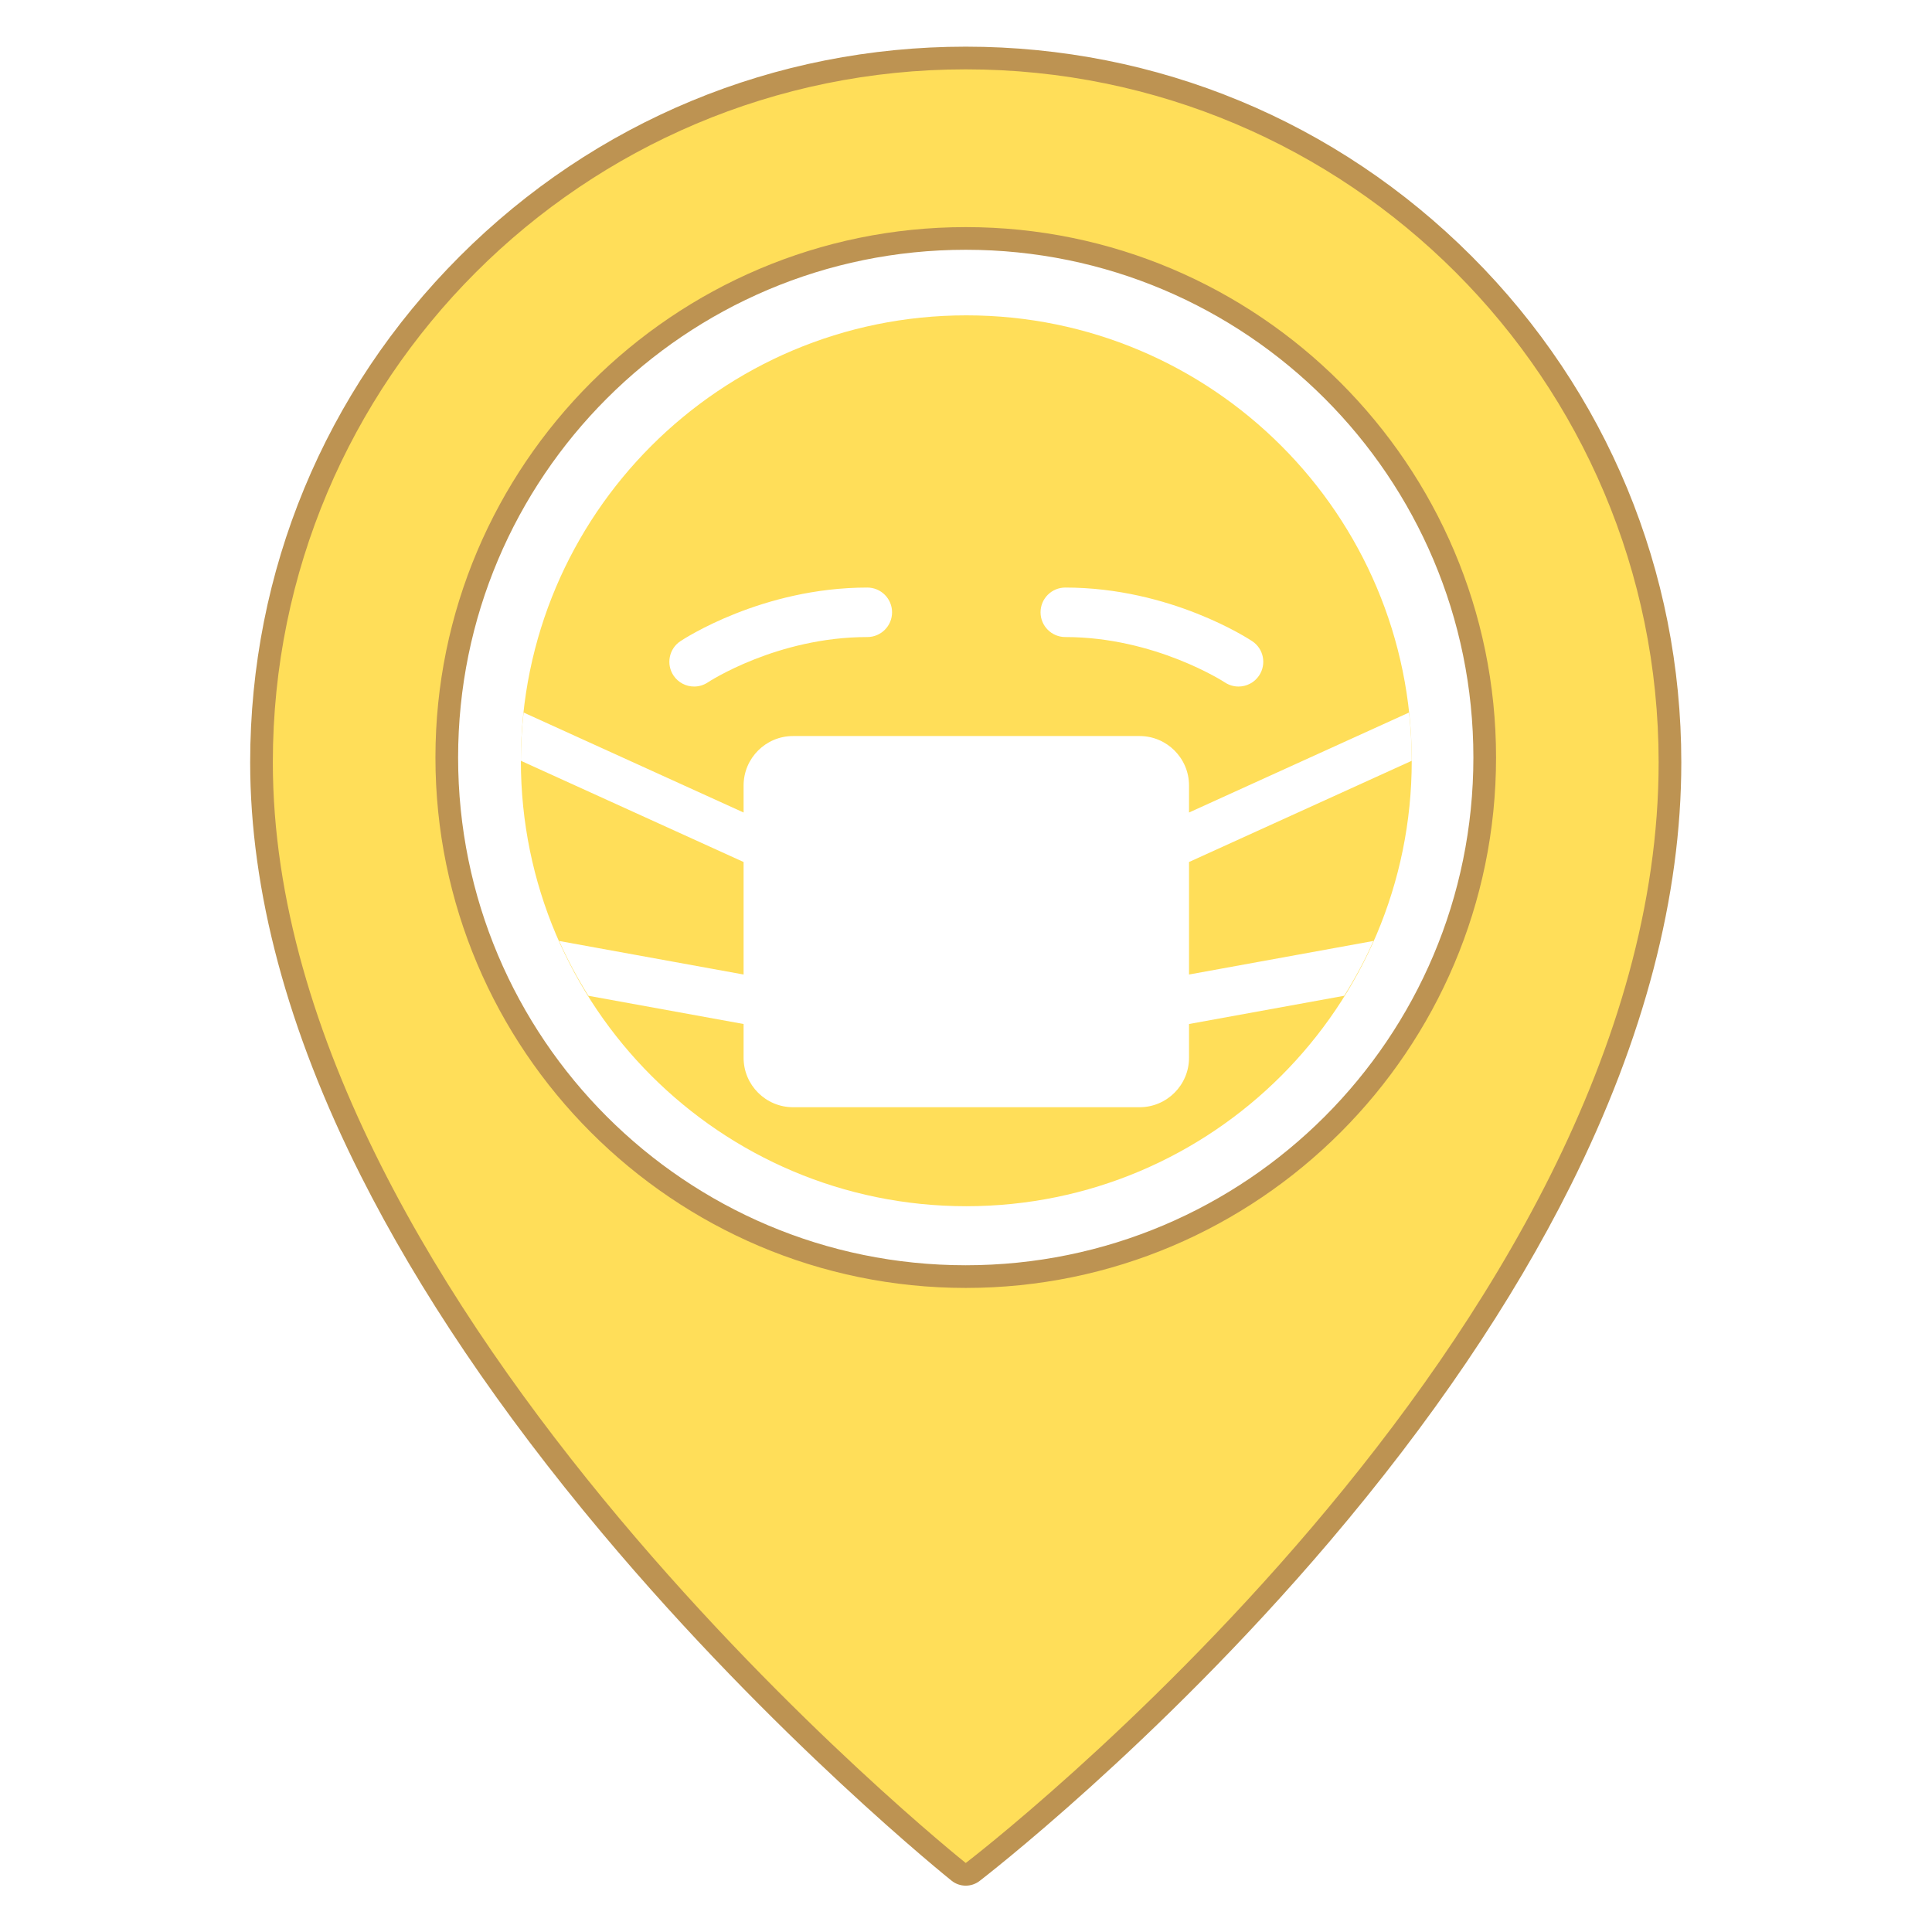
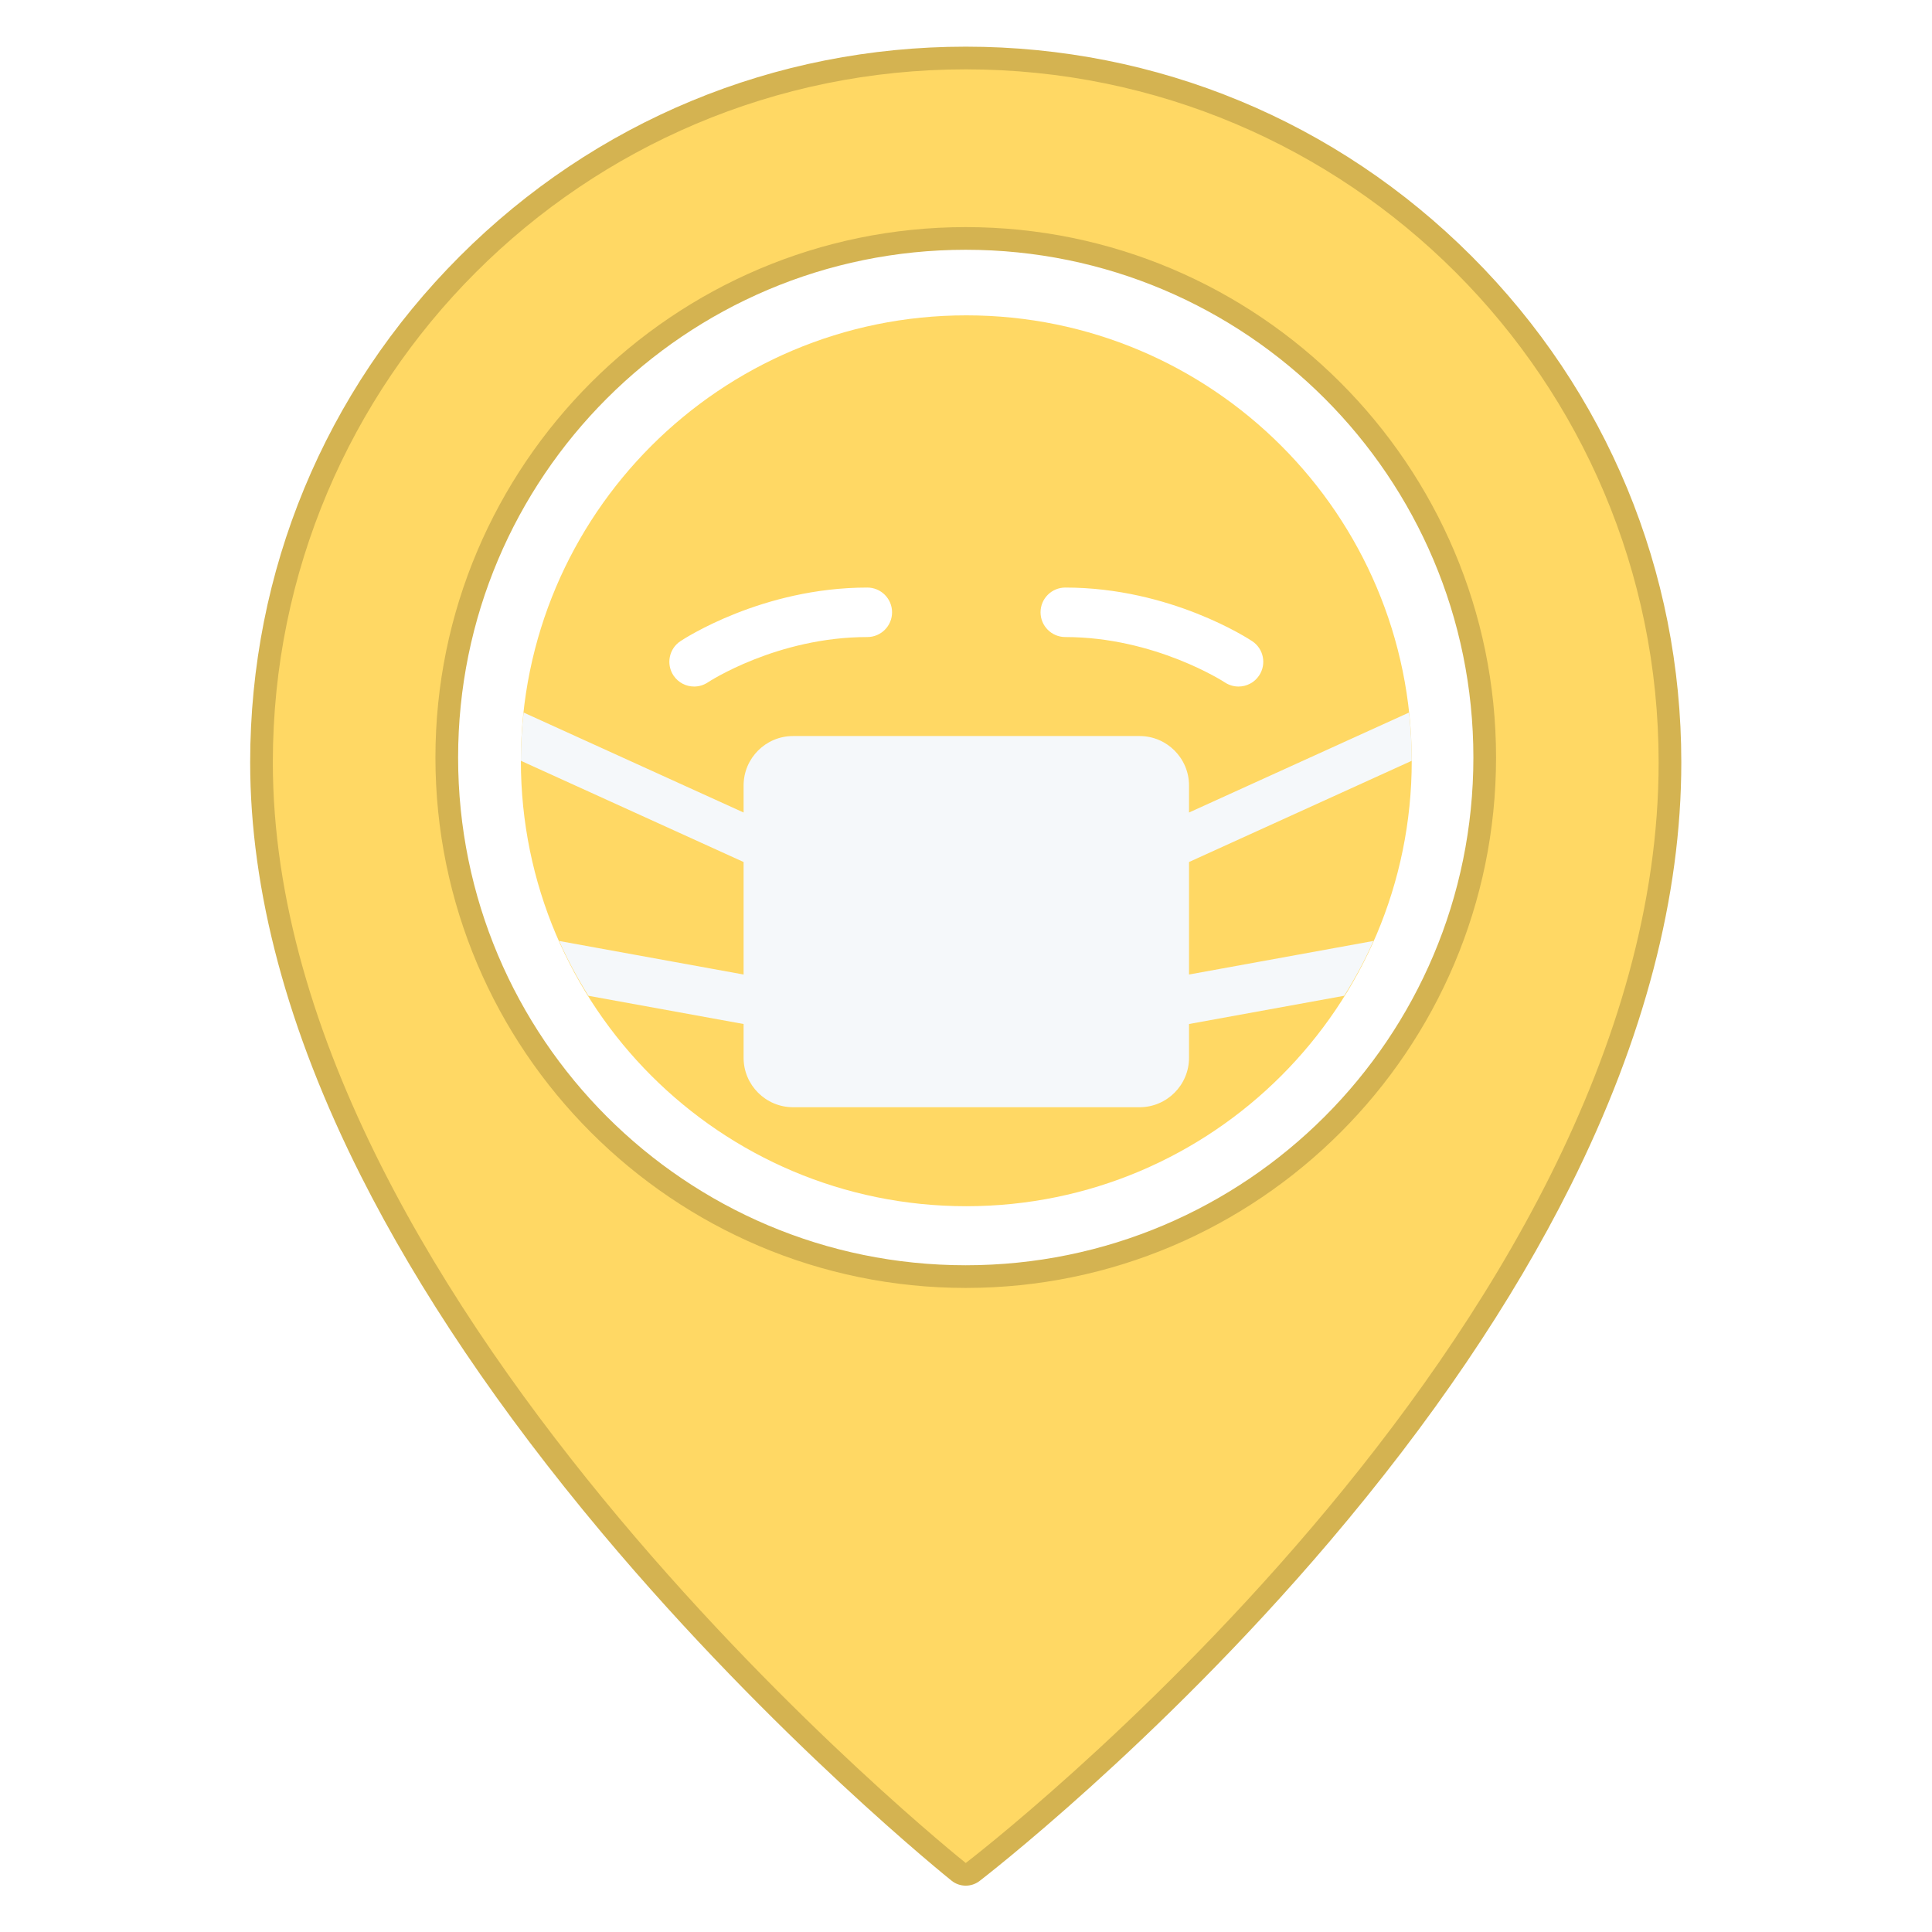
<svg xmlns="http://www.w3.org/2000/svg" width="810pt" height="810pt" viewBox="0 0 810 810" version="1.2">
  <defs>
    <clipPath id="clip1">
      <path d="M 104 19.57 L 705 19.57 L 705 790.57 L 104 790.57 Z M 104 19.57 " />
    </clipPath>
    <clipPath id="clip2">
      <path d="M 218.379 132.211 L 591.879 132.211 L 591.879 505.711 L 218.379 505.711 Z M 218.379 132.211 " />
    </clipPath>
    <clipPath id="clip3">
      <path d="M 218.379 298 L 591.879 298 L 591.879 465 L 218.379 465 Z M 218.379 298 " />
    </clipPath>
  </defs>
  <g id="surface1">
-     <path style=" stroke:none;fill-rule:nonzero;fill:rgb(100%,87.059%,34.9%);fill-opacity:1;" d="M 404.895 785.82 C 403.844 785.82 402.805 785.477 401.934 784.789 C 401.207 784.203 328.098 725.605 256.004 639.605 C 189.234 559.961 109.637 439.805 109.637 319.633 C 109.637 156.805 242.09 24.32 404.895 24.32 C 567.699 24.32 700.141 156.805 700.141 319.633 C 700.141 444.82 620.543 564.723 553.766 643.266 C 481.641 728.082 408.516 784.289 407.781 784.844 C 406.926 785.496 405.914 785.82 404.895 785.82 " />
+     <path style=" stroke:none;fill-rule:nonzero;fill:rgb(100%,84.709%,39.22%);fill-opacity:1;" d="M 404.895 785.82 C 403.844 785.82 402.805 785.477 401.934 784.789 C 401.207 784.203 328.098 725.605 256.004 639.605 C 189.234 559.961 109.637 439.805 109.637 319.633 C 109.637 156.805 242.09 24.32 404.895 24.32 C 567.699 24.32 700.141 156.805 700.141 319.633 C 700.141 444.82 620.543 564.723 553.766 643.266 C 481.641 728.082 408.516 784.289 407.781 784.844 C 406.926 785.496 405.914 785.82 404.895 785.82 " />
    <g clip-path="url(#clip1)" clip-rule="nonzero">
-       <path style=" stroke:none;fill-rule:nonzero;fill:rgb(74.12%,57.649%,32.159%);fill-opacity:1;" d="M 404.895 19.566 C 324.766 19.566 249.422 50.781 192.75 107.457 C 136.09 164.137 104.883 239.496 104.883 319.633 C 104.883 373.566 120.496 431.887 151.297 492.984 C 175.719 541.445 209.719 591.805 252.355 642.66 C 324.766 729.02 398.238 787.918 398.973 788.504 C 400.707 789.887 402.805 790.574 404.895 790.574 C 406.926 790.574 408.961 789.922 410.668 788.625 C 411.402 788.066 484.938 731.547 557.387 646.336 C 600.047 596.168 634.07 545.941 658.5 497.051 C 689.289 435.453 704.895 375.766 704.895 319.633 C 704.895 239.496 673.695 164.137 617.027 107.457 C 560.367 50.781 485.031 19.566 404.895 19.566 Z M 404.895 29.074 C 565.332 29.074 695.391 159.18 695.391 319.633 C 695.391 559.18 404.895 781.066 404.895 781.066 C 404.895 781.066 114.387 549.496 114.387 319.633 C 114.387 159.18 244.453 29.074 404.895 29.074 " />
+       <path style=" stroke:none;fill-rule:nonzero;fill:rgb(83.139%,70.2%,31.76%);fill-opacity:1;" d="M 404.895 19.566 C 324.766 19.566 249.422 50.781 192.75 107.457 C 136.09 164.137 104.883 239.496 104.883 319.633 C 104.883 373.566 120.496 431.887 151.297 492.984 C 175.719 541.445 209.719 591.805 252.355 642.66 C 324.766 729.02 398.238 787.918 398.973 788.504 C 400.707 789.887 402.805 790.574 404.895 790.574 C 406.926 790.574 408.961 789.922 410.668 788.625 C 411.402 788.066 484.938 731.547 557.387 646.336 C 600.047 596.168 634.07 545.941 658.5 497.051 C 689.289 435.453 704.895 375.766 704.895 319.633 C 704.895 239.496 673.695 164.137 617.027 107.457 C 560.367 50.781 485.031 19.566 404.895 19.566 Z M 404.895 29.074 C 565.332 29.074 695.391 159.18 695.391 319.633 C 695.391 559.18 404.895 781.066 404.895 781.066 C 404.895 781.066 114.387 549.496 114.387 319.633 C 114.387 159.18 244.453 29.074 404.895 29.074 " />
    </g>
    <path style=" stroke:none;fill-rule:nonzero;fill:rgb(100%,100%,100%);fill-opacity:1;" d="M 404.895 535.219 C 284.918 535.219 187.312 437.586 187.312 317.594 C 187.312 197.586 284.918 99.965 404.895 99.965 C 524.871 99.965 622.477 197.586 622.477 317.594 C 622.477 437.586 524.871 535.219 404.895 535.219 " />
-     <path style=" stroke:none;fill-rule:nonzero;fill:rgb(74.12%,57.649%,32.159%);fill-opacity:1;" d="M 404.895 95.215 C 282.301 95.215 182.559 194.969 182.559 317.594 C 182.559 440.207 282.301 539.973 404.895 539.973 C 527.488 539.973 627.227 440.207 627.227 317.594 C 627.227 194.969 527.488 95.215 404.895 95.215 Z M 404.895 104.719 C 522.438 104.719 617.723 200.039 617.723 317.594 C 617.723 435.164 522.438 530.465 404.895 530.465 C 287.359 530.465 192.066 435.164 192.066 317.594 C 192.066 200.039 287.359 104.719 404.895 104.719 " />
+     <path style=" stroke:none;fill-rule:nonzero;fill:rgb(83.139%,70.2%,31.76%);fill-opacity:1;" d="M 404.895 95.215 C 282.301 95.215 182.559 194.969 182.559 317.594 C 182.559 440.207 282.301 539.973 404.895 539.973 C 527.488 539.973 627.227 440.207 627.227 317.594 C 627.227 194.969 527.488 95.215 404.895 95.215 Z M 404.895 104.719 C 522.438 104.719 617.723 200.039 617.723 317.594 C 617.723 435.164 522.438 530.465 404.895 530.465 C 287.359 530.465 192.066 435.164 192.066 317.594 C 192.066 200.039 287.359 104.719 404.895 104.719 " />
    <g clip-path="url(#clip2)" clip-rule="nonzero">
-       <path style=" stroke:none;fill-rule:nonzero;fill:rgb(100%,87.059%,34.9%);fill-opacity:1;" d="M 591.879 318.961 C 591.879 422.098 508.27 505.711 405.129 505.711 C 302.004 505.711 218.379 422.098 218.379 318.961 C 218.379 215.832 302.004 132.211 405.129 132.211 C 508.27 132.211 591.879 215.832 591.879 318.961 " />
+       <path style=" stroke:none;fill-rule:nonzero;fill:rgb(100%,84.709%,39.22%);fill-opacity:1;" d="M 591.879 318.961 C 591.879 422.098 508.27 505.711 405.129 505.711 C 302.004 505.711 218.379 422.098 218.379 318.961 C 218.379 215.832 302.004 132.211 405.129 132.211 C 508.27 132.211 591.879 215.832 591.879 318.961 " />
    </g>
    <path style=" stroke:none;fill-rule:nonzero;fill:rgb(100%,100%,100%);fill-opacity:1;" d="M 291.016 287.836 C 287.664 287.836 284.375 286.215 282.371 283.219 C 279.199 278.445 280.484 272.004 285.246 268.828 C 286.625 267.914 319.496 246.336 363.629 246.336 C 369.355 246.336 374.004 250.984 374.004 256.711 C 374.004 262.438 369.355 267.086 363.629 267.086 C 325.711 267.086 297.043 285.906 296.762 286.09 C 294.988 287.273 292.988 287.836 291.016 287.836 Z M 519.246 287.836 C 517.285 287.836 515.281 287.273 513.516 286.102 C 513.227 285.914 484.27 267.086 446.629 267.086 C 440.891 267.086 436.254 262.438 436.254 256.711 C 436.254 250.984 440.891 246.336 446.629 246.336 C 490.766 246.336 523.633 267.914 525.012 268.828 C 529.785 272.004 531.07 278.445 527.887 283.219 C 525.895 286.215 522.594 287.836 519.246 287.836 Z M 519.246 287.836 " />
    <g clip-path="url(#clip3)" clip-rule="nonzero">
-       <path style=" stroke:none;fill-rule:nonzero;fill:rgb(100%,100%,100%);fill-opacity:1;" d="M 498.504 361.402 L 591.879 318.961 C 591.879 312.113 591.453 305.379 590.75 298.727 L 498.504 340.652 L 498.504 329.336 C 498.504 317.879 489.207 308.586 477.754 308.586 L 332.504 308.586 C 321.051 308.586 311.754 317.879 311.754 329.336 L 311.754 340.652 L 219.52 298.727 C 218.805 305.379 218.379 312.113 218.379 318.961 L 311.754 361.402 L 311.754 408.57 L 234.43 394.512 C 237.969 402.5 242.117 410.145 246.703 417.492 L 311.754 429.32 L 311.754 443.461 C 311.754 454.914 321.051 464.211 332.504 464.211 L 477.754 464.211 C 489.207 464.211 498.504 454.914 498.504 443.461 L 498.504 429.32 L 563.566 417.48 C 568.141 410.137 572.293 402.488 575.828 394.5 L 498.504 408.57 Z M 498.504 361.402 " />
+       <path style=" stroke:none;fill-rule:nonzero;fill:rgb(96.078%,97.249%,98.039%);fill-opacity:1;" d="M 498.504 361.402 L 591.879 318.961 C 591.879 312.113 591.453 305.379 590.75 298.73 L 498.504 340.652 L 498.504 329.336 C 498.504 317.879 489.207 308.586 477.754 308.586 L 332.504 308.586 C 321.051 308.586 311.754 317.879 311.754 329.336 L 311.754 340.652 L 219.52 298.73 C 218.805 305.379 218.379 312.113 218.379 318.961 L 311.754 361.402 L 311.754 408.57 L 234.43 394.512 C 237.969 402.5 242.117 410.145 246.703 417.492 L 311.754 429.32 L 311.754 443.461 C 311.754 454.914 321.051 464.211 332.504 464.211 L 477.754 464.211 C 489.207 464.211 498.504 454.914 498.504 443.461 L 498.504 429.32 L 563.566 417.48 C 568.141 410.137 572.293 402.488 575.828 394.5 L 498.504 408.57 Z M 498.504 361.402 " />
    </g>
  </g>
</svg>
